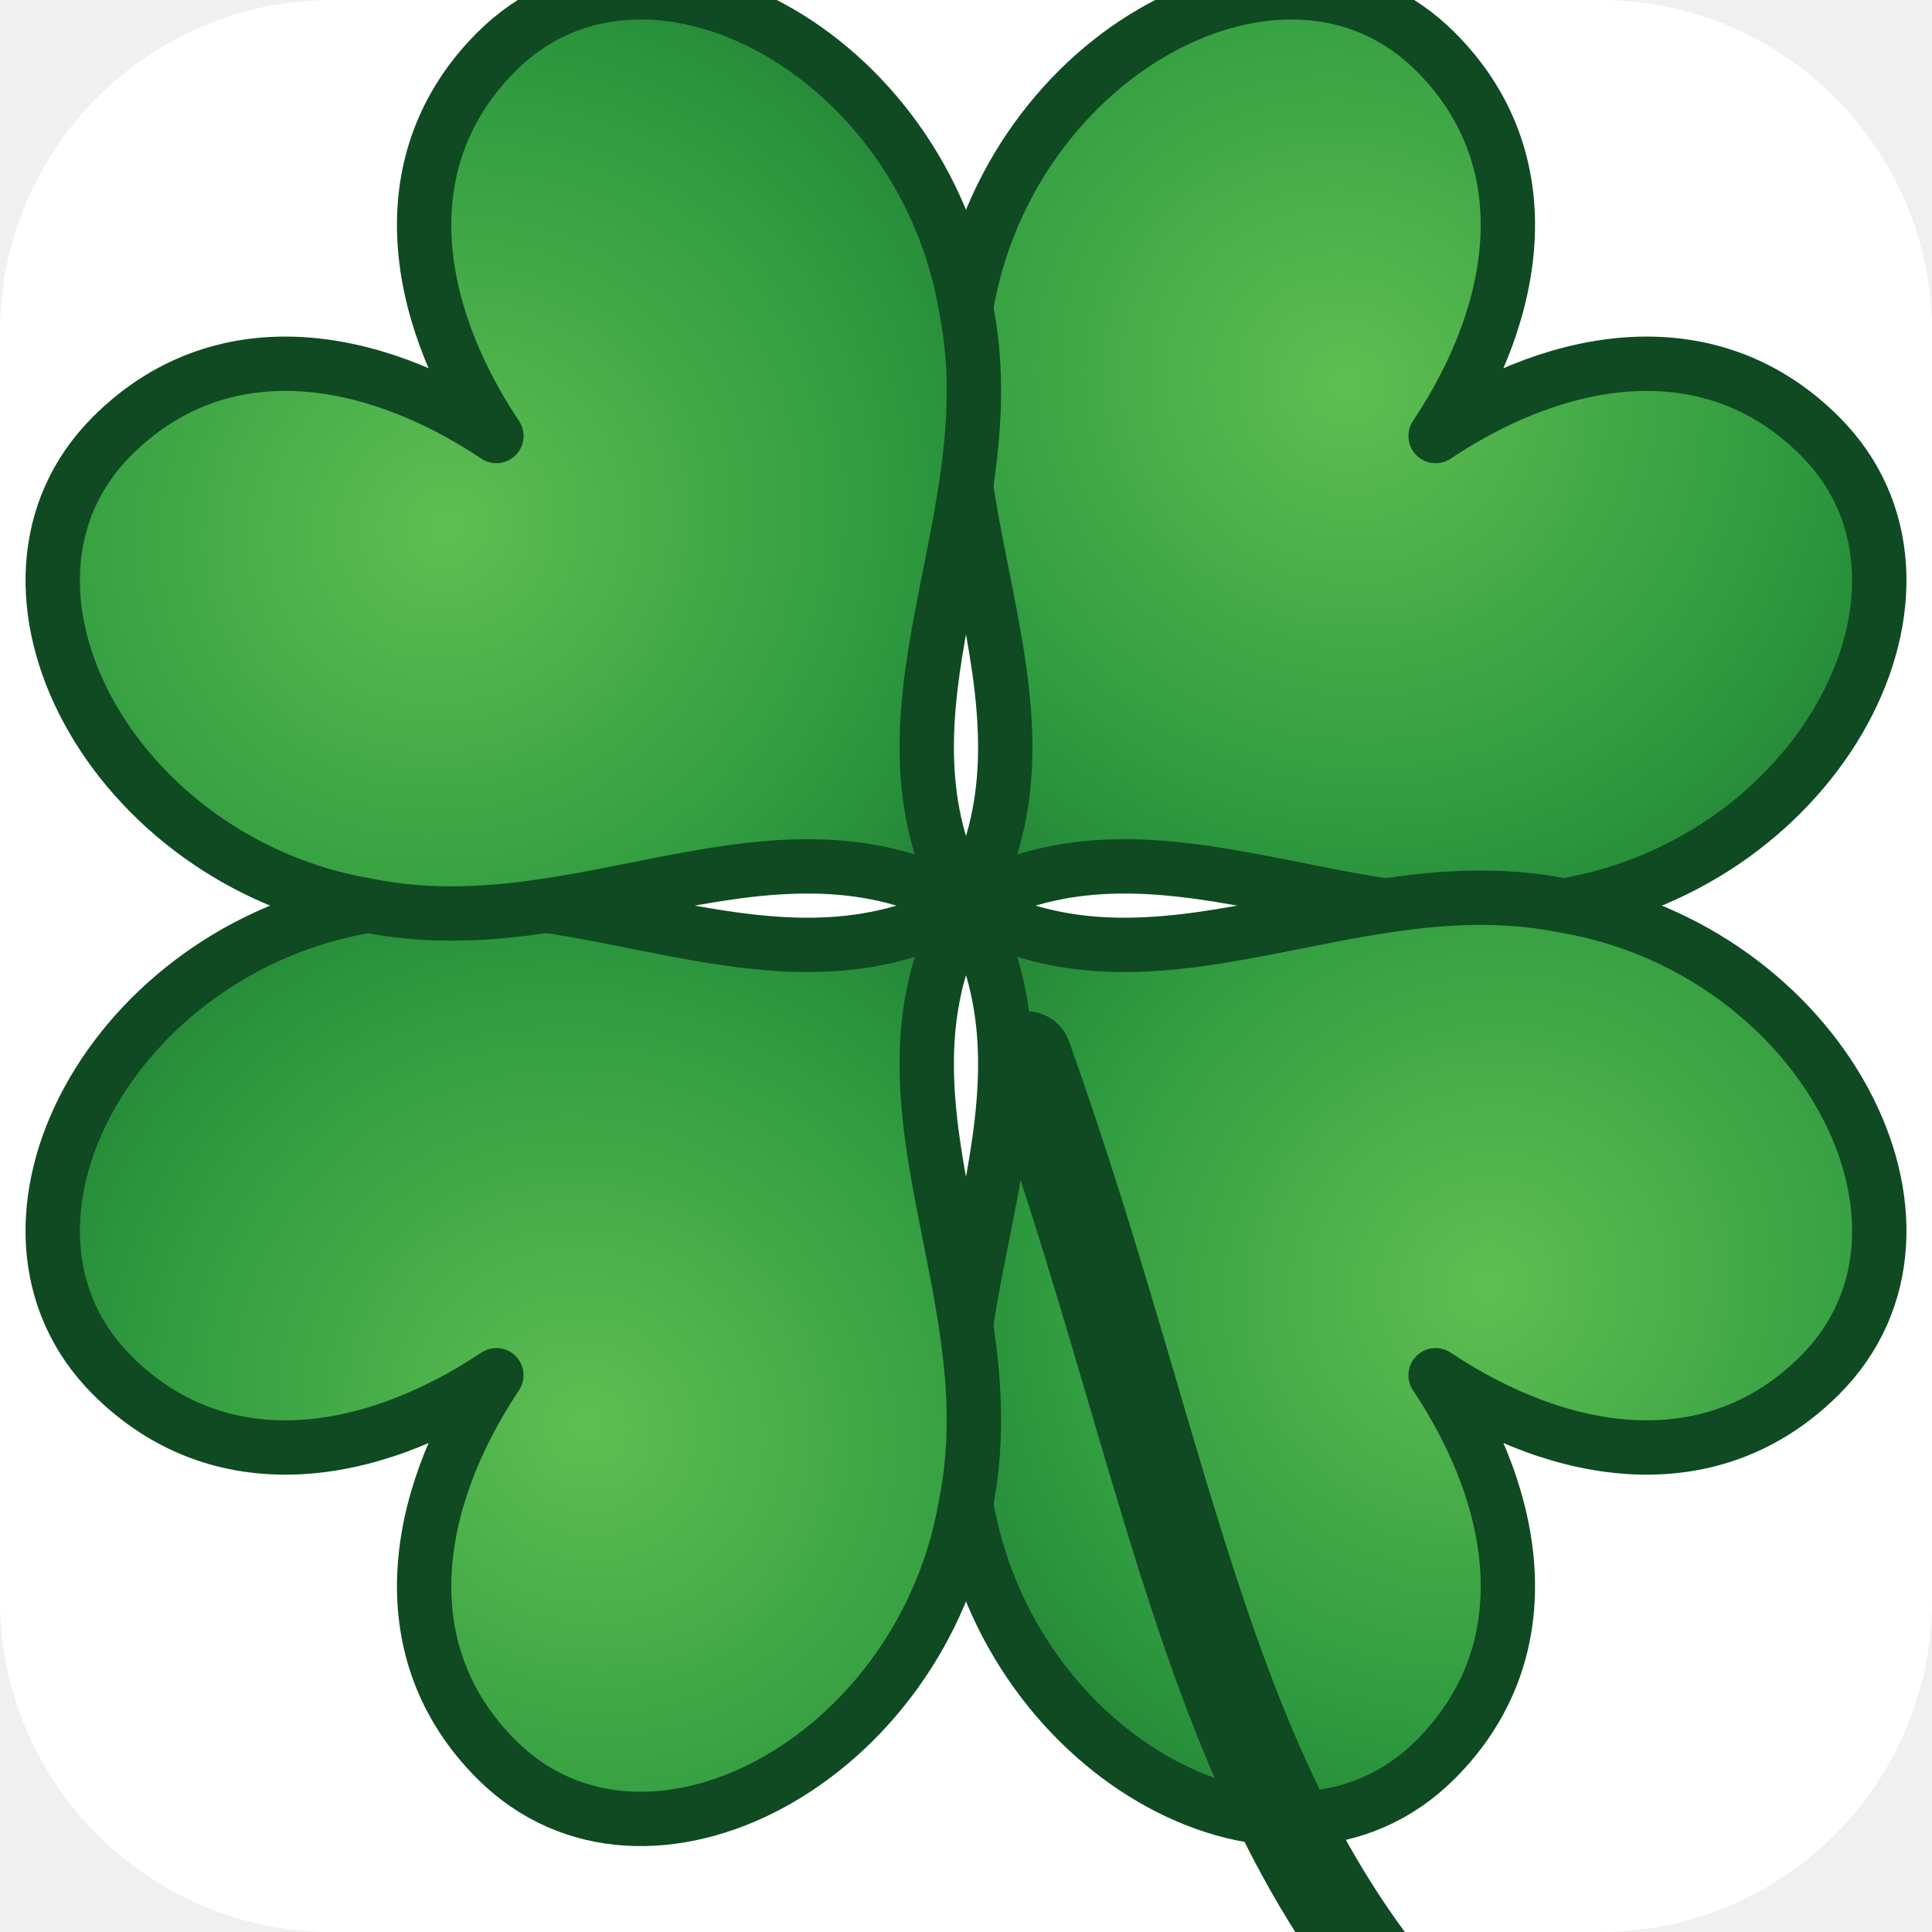
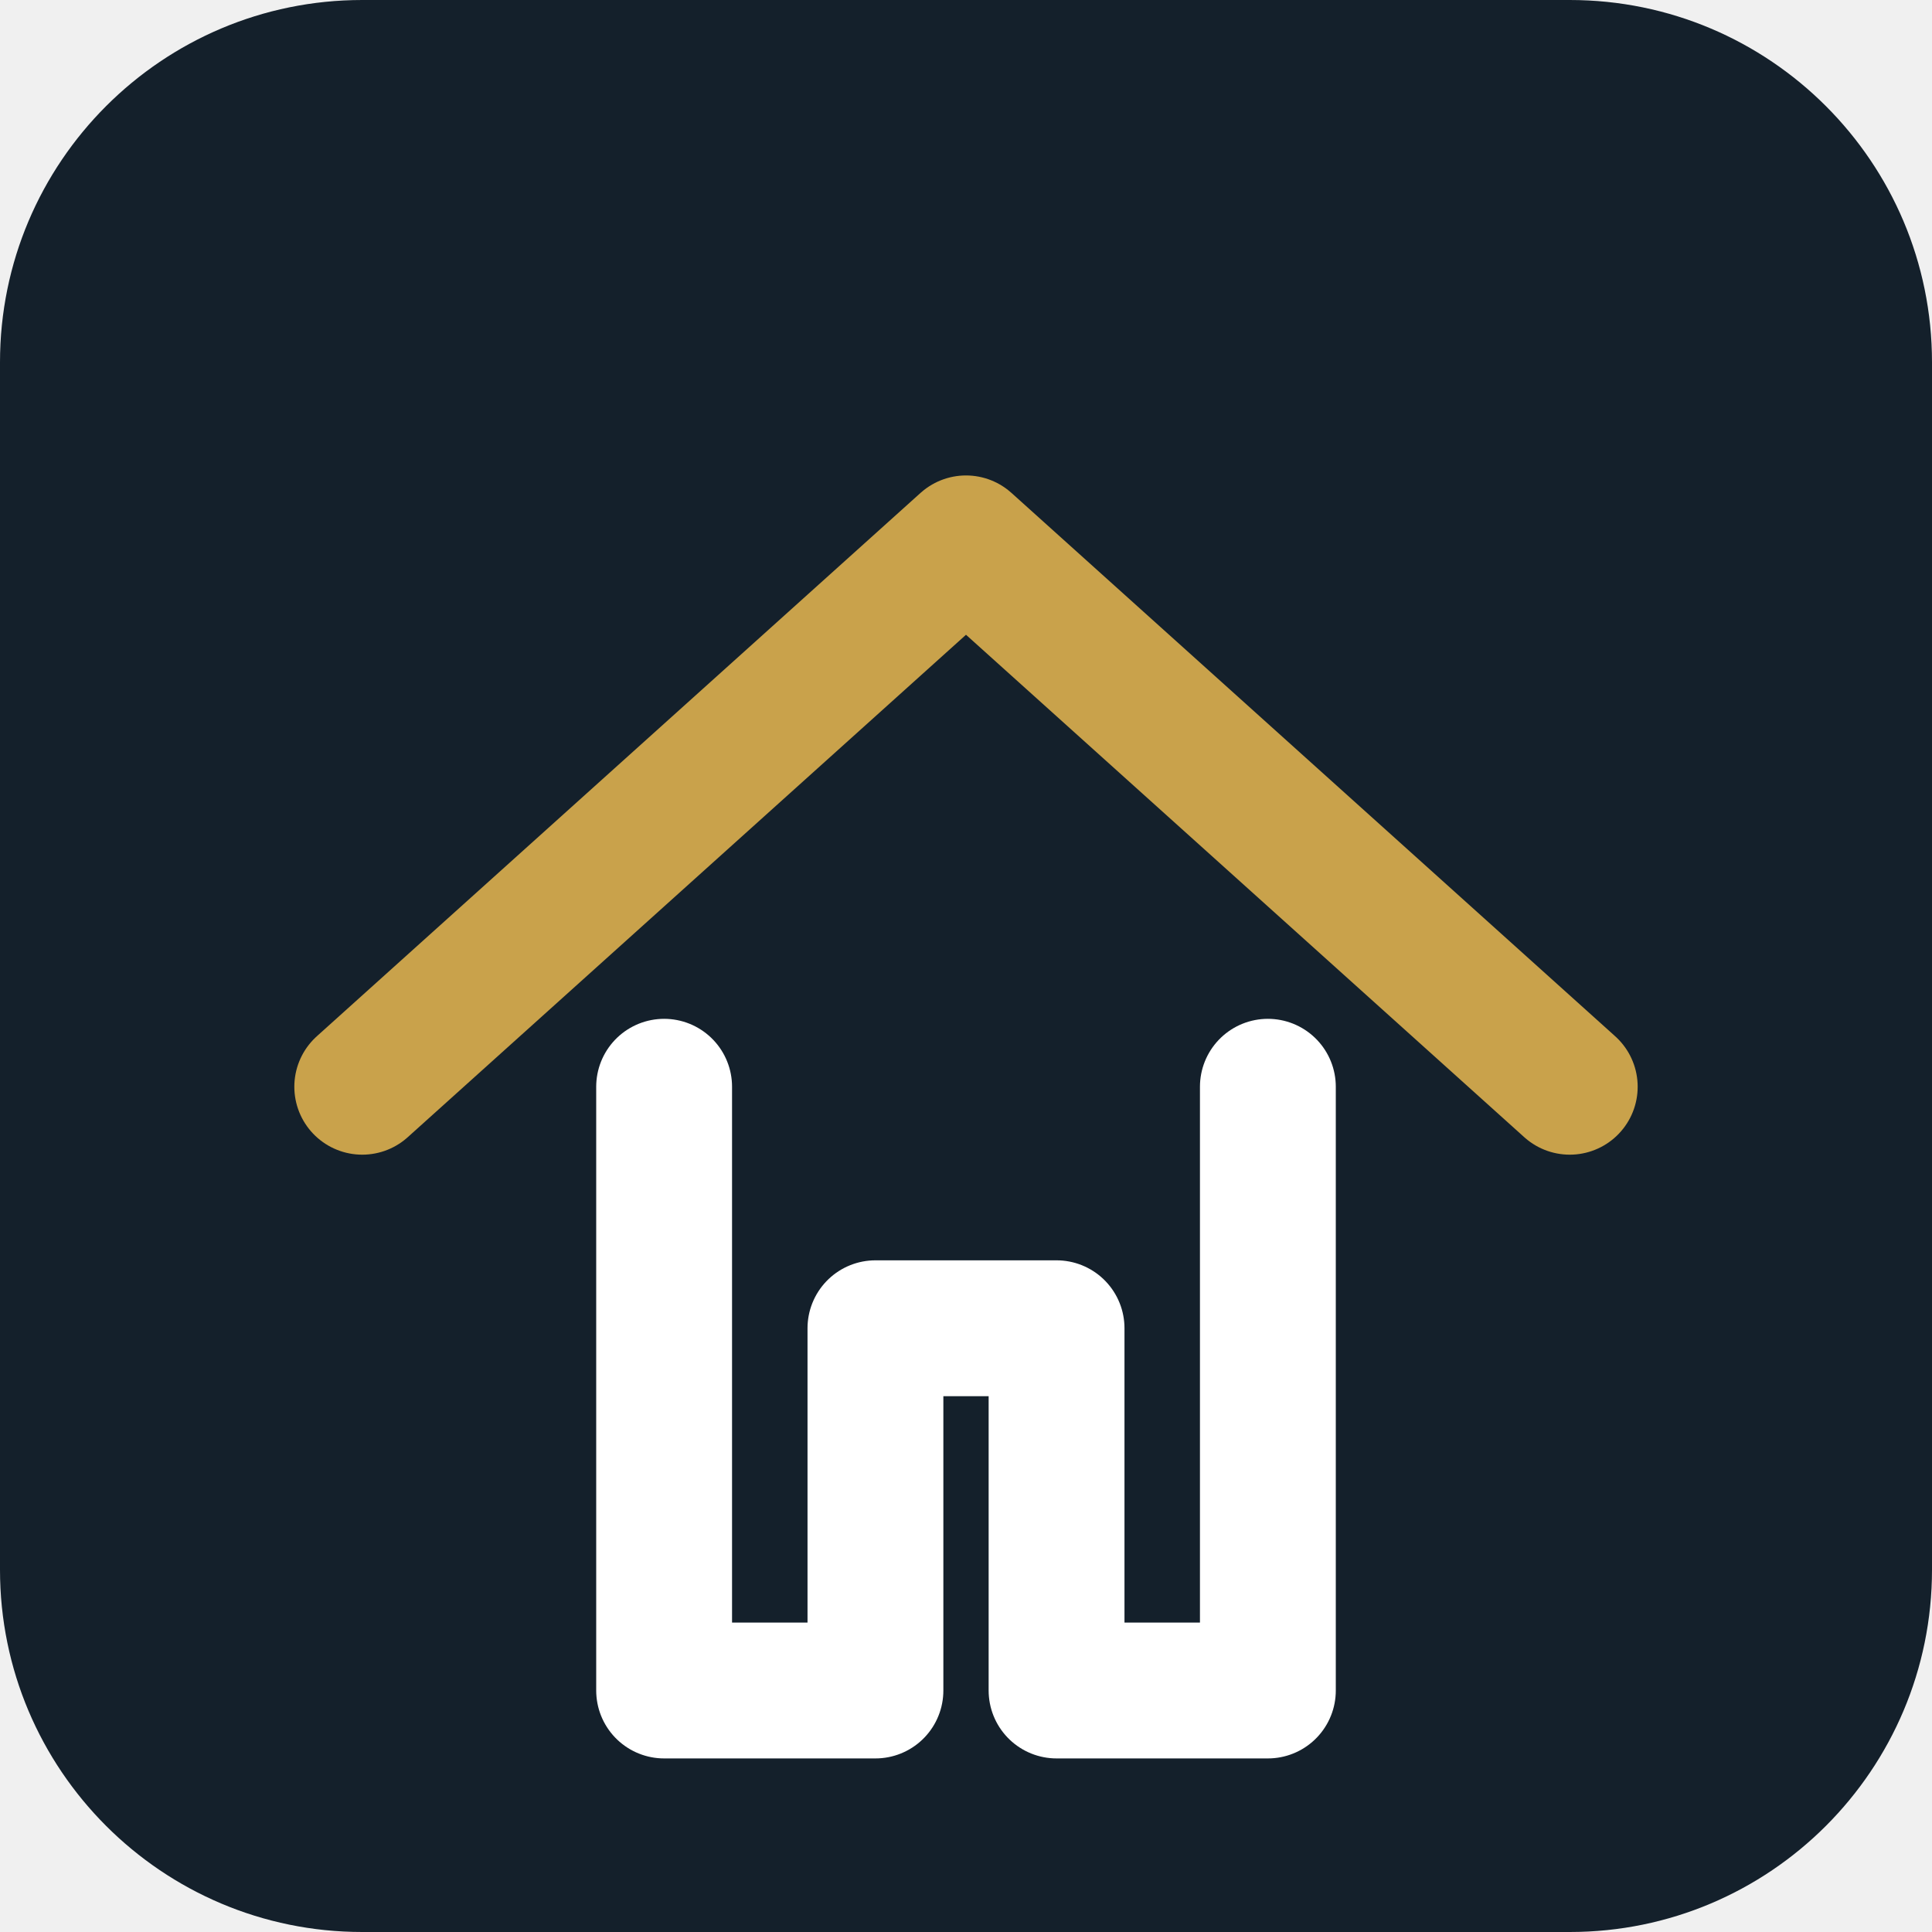
<svg xmlns="http://www.w3.org/2000/svg" viewBox="0 0 64 64" role="img" aria-label="Fitzgerald GC">
-   <defs>
-     <radialGradient id="fvL" cx="0.4" cy="0.32" r="0.85">
-       <stop offset="0" stop-color="#5FBE52" />
-       <stop offset="0.55" stop-color="#2E9A3F" />
-       <stop offset="1" stop-color="#15692B" />
-     </radialGradient>
-   </defs>
-   <rect width="64" height="64" rx="11" fill="#FFFFFF" />
-   <g transform="translate(32 30)" fill="url(#fvL)" stroke="#0F4A22" stroke-width="1.8" stroke-linejoin="round">
-     <path d="M0,0 C-2,-7 -10,-8 -14,-14 C-19,-21 -16,-31 -9,-31 C-4,-31 -1,-27 0,-22 C1,-27 4,-31 9,-31 C16,-31 19,-21 14,-14 C10,-8 2,-7 0,0 Z" transform="rotate(45)" />
-     <path d="M0,0 C-2,-7 -10,-8 -14,-14 C-19,-21 -16,-31 -9,-31 C-4,-31 -1,-27 0,-22 C1,-27 4,-31 9,-31 C16,-31 19,-21 14,-14 C10,-8 2,-7 0,0 Z" transform="rotate(135)" />
-     <path d="M0,0 C-2,-7 -10,-8 -14,-14 C-19,-21 -16,-31 -9,-31 C-4,-31 -1,-27 0,-22 C1,-27 4,-31 9,-31 C16,-31 19,-21 14,-14 C10,-8 2,-7 0,0 Z" transform="rotate(225)" />
-     <path d="M0,0 C-2,-7 -10,-8 -14,-14 C-19,-21 -16,-31 -9,-31 C-4,-31 -1,-27 0,-22 C1,-27 4,-31 9,-31 C16,-31 19,-21 14,-14 C10,-8 2,-7 0,0 Z" transform="rotate(315)" />
-   </g>
-   <path d="M2,5 C7,19 8,30 16,38" transform="translate(32 30)" fill="none" stroke="#0F4A22" stroke-width="3" stroke-linecap="round" />
+   <rect width="64" height="64" rx="12" fill="#14202B" />
+   <path d="M12 36 L32 18 L52 36" stroke="#C9A24B" stroke-width="4.5" stroke-linecap="round" stroke-linejoin="round" fill="none" />
+   <path d="M22 36 v20 h7 v-12 h6 v12 h7 v-20" stroke="#FFFFFF" stroke-width="4.5" stroke-linecap="round" stroke-linejoin="round" fill="none" />
</svg>
